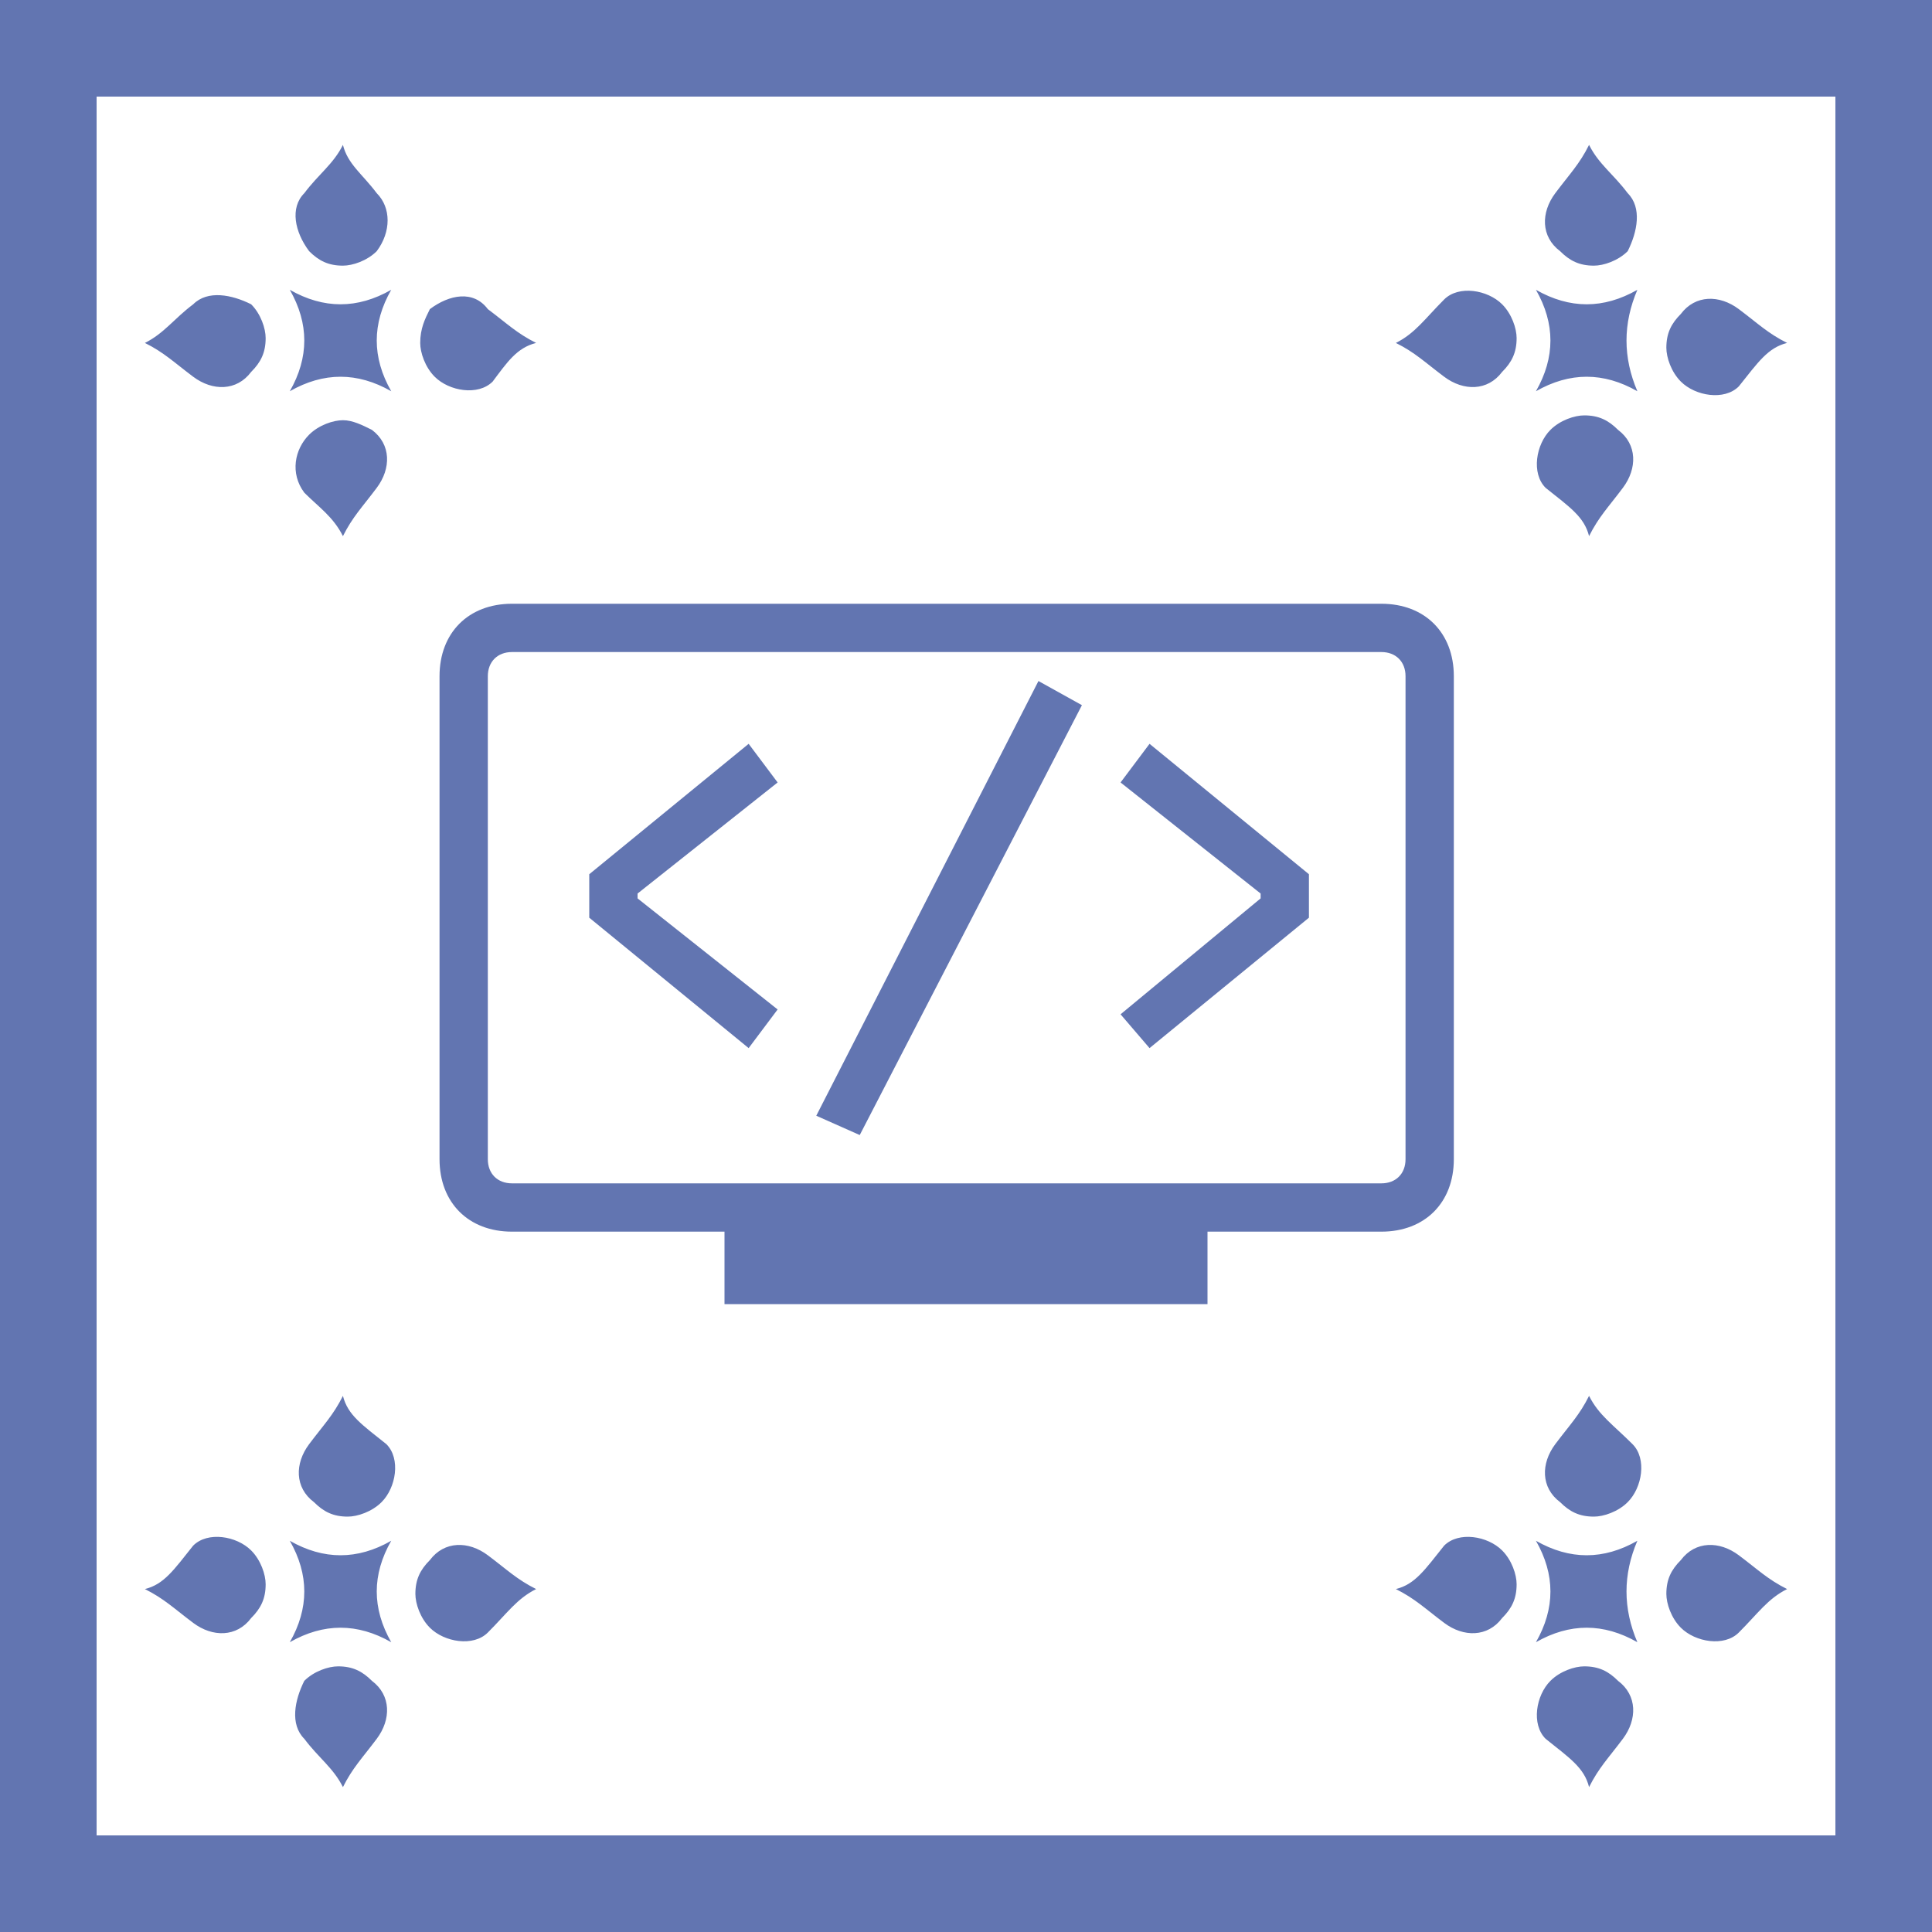
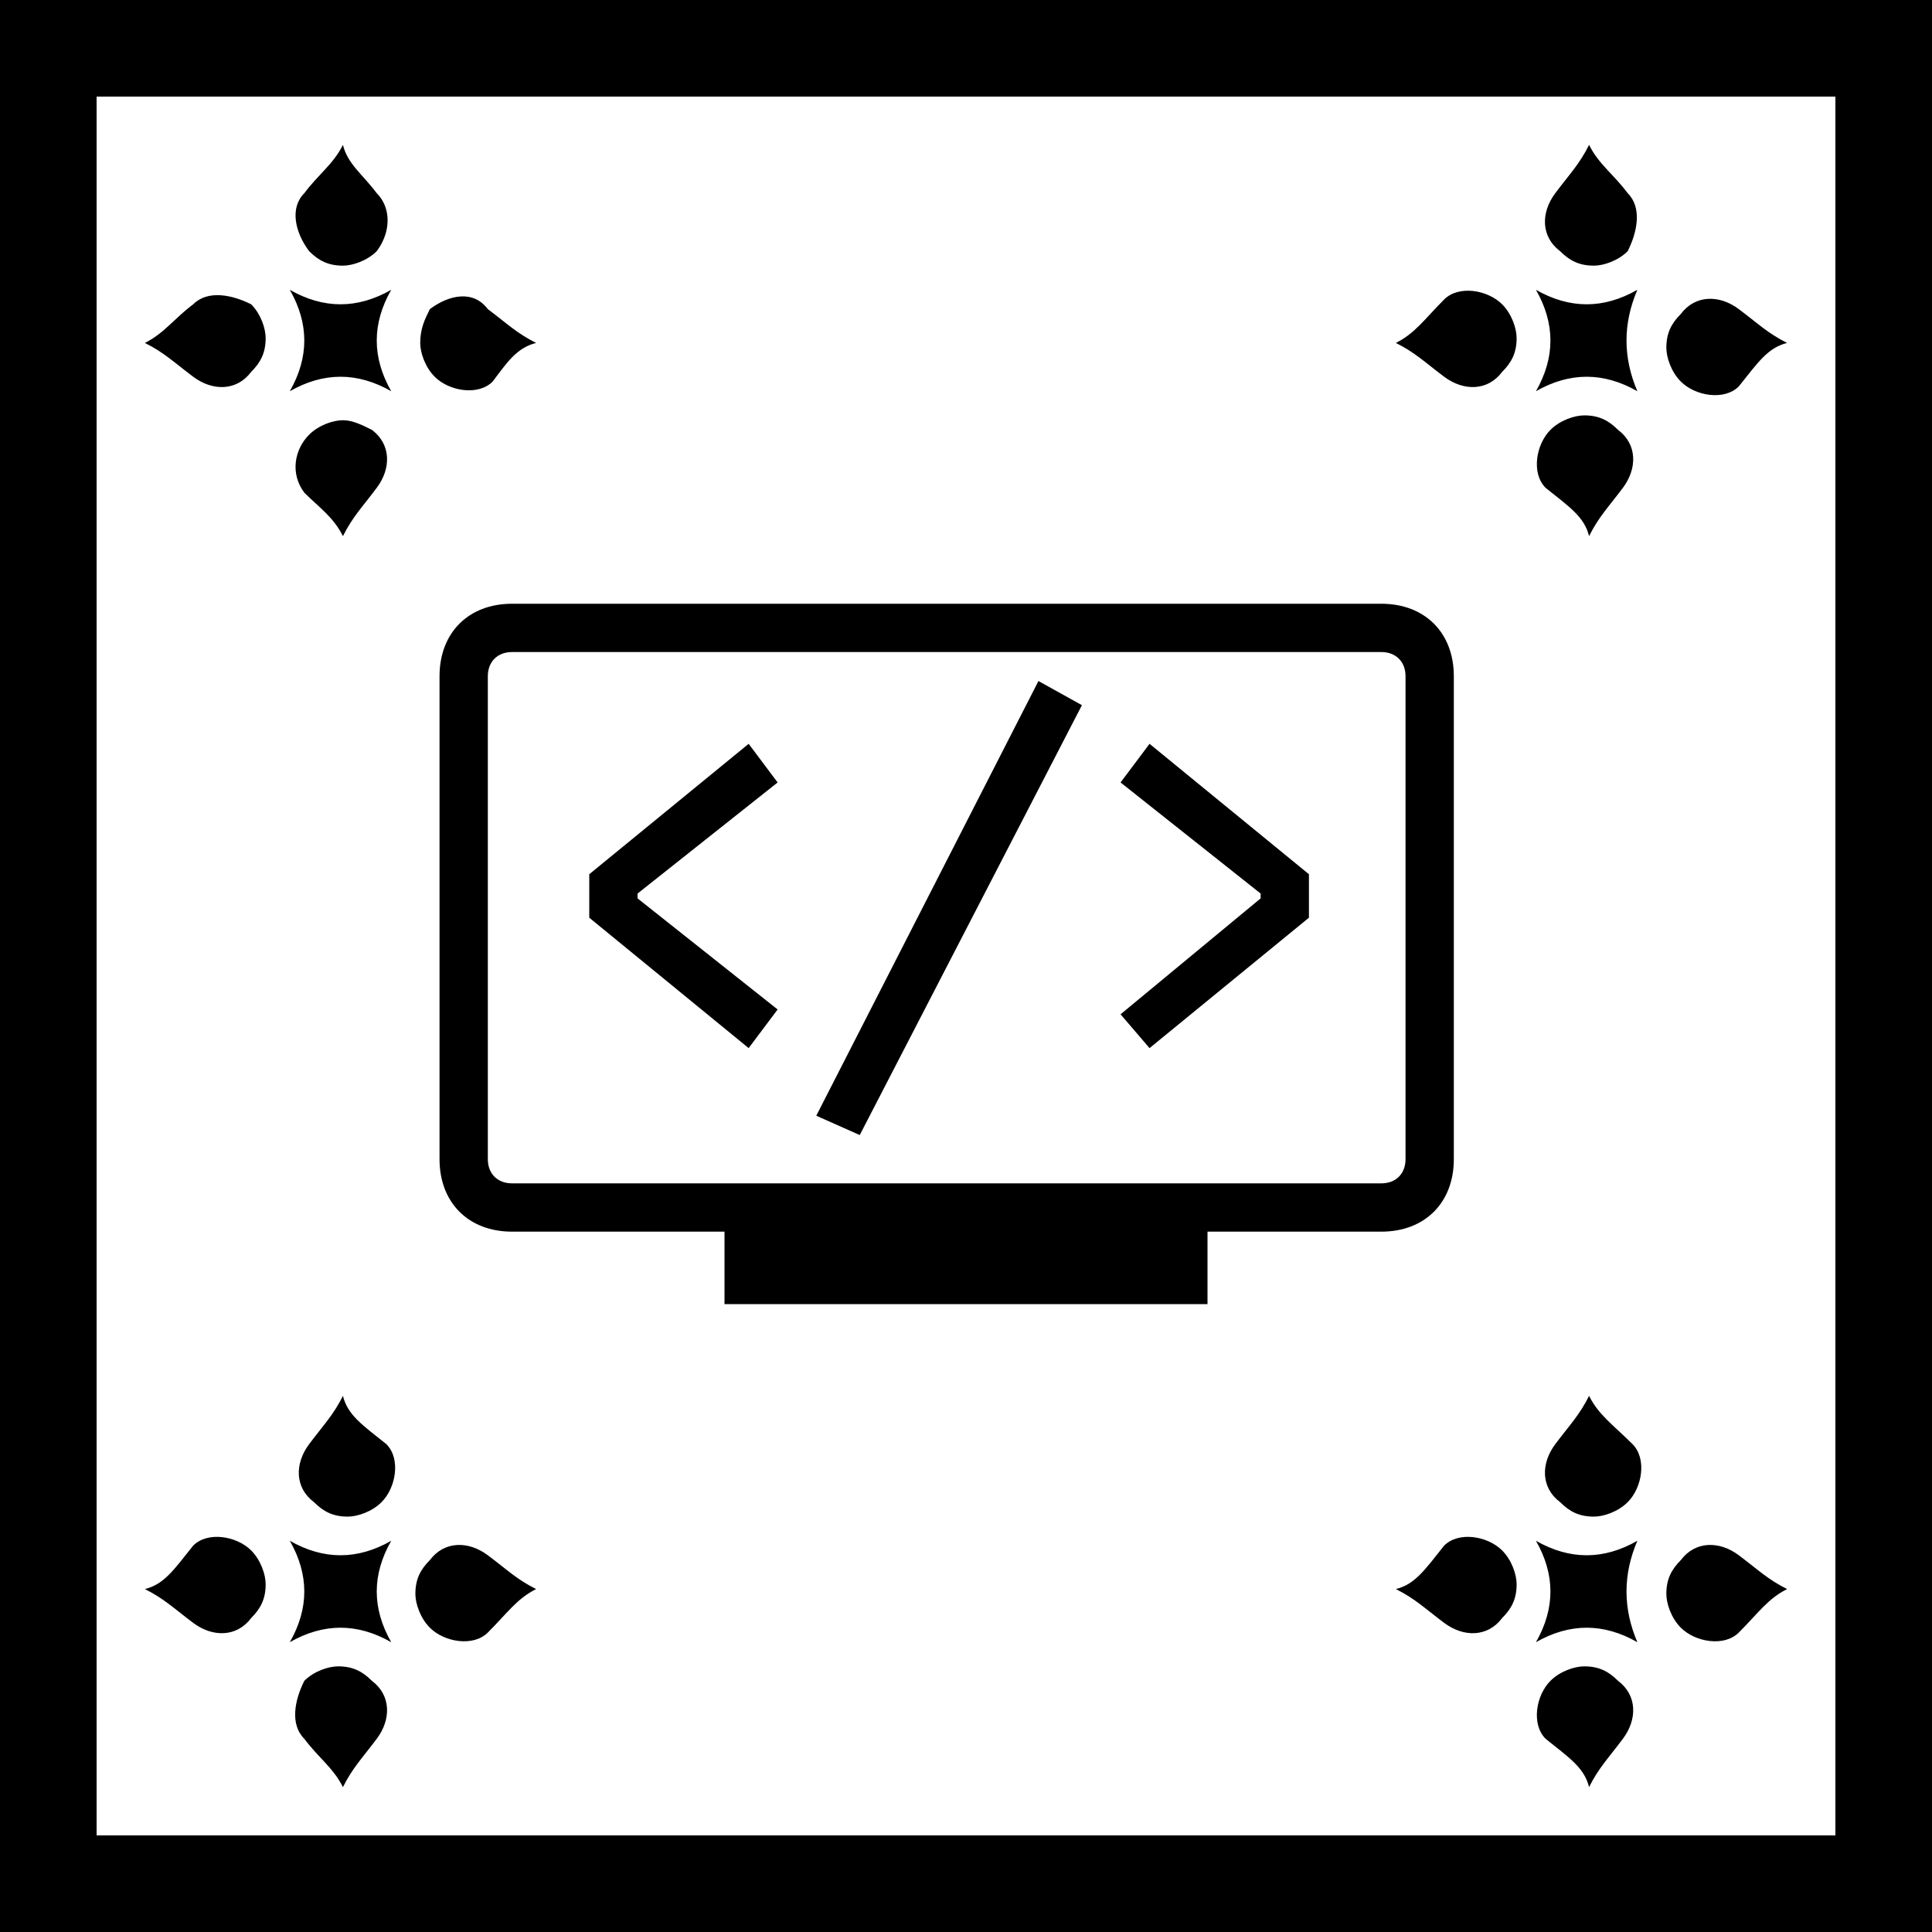
<svg xmlns="http://www.w3.org/2000/svg" version="1.1" id="Layer_1" x="0px" y="0px" width="40px" height="40px" viewBox="0 0 40 40" style="enable-background:new 0 0 40 40;" xml:space="preserve">
-   <style type="text/css">
- 	.st0{fill:#6275B1;}
- </style>
-   <path class="st0" d="M0,0v40h40V0H0z M38,38H2V2h36V38z M7.1,5.5c0.2,0,0.5-0.1,0.7-0.3c0.3-0.4,0.3-0.9,0-1.2  C7.5,3.6,7.2,3.4,7.1,3C6.9,3.4,6.6,3.6,6.3,4C6,4.3,6.1,4.8,6.4,5.2C6.6,5.4,6.8,5.5,7.1,5.5z M7.1,11.1c0.2-0.4,0.4-0.6,0.7-1  c0.3-0.4,0.3-0.9-0.1-1.2C7.5,8.8,7.3,8.7,7.1,8.7C6.9,8.7,6.6,8.8,6.4,9C6.1,9.3,6,9.8,6.3,10.2C6.6,10.5,6.9,10.7,7.1,11.1z   M5.2,7.7C5.4,7.5,5.5,7.3,5.5,7c0-0.2-0.1-0.5-0.3-0.7C4.8,6.1,4.3,6,4,6.3C3.6,6.6,3.4,6.9,3,7.1c0.4,0.2,0.6,0.4,1,0.7  S4.9,8.1,5.2,7.7z M8.1,8.1C7.7,7.4,7.7,6.7,8.1,6C7.4,6.4,6.7,6.4,6,6c0.4,0.7,0.4,1.4,0,2.1C6.7,7.7,7.4,7.7,8.1,8.1z M10.2,7.9  c0.3-0.4,0.5-0.7,0.9-0.8c-0.4-0.2-0.6-0.4-1-0.7C9.8,6,9.3,6.1,8.9,6.4C8.8,6.6,8.7,6.8,8.7,7.1c0,0.2,0.1,0.5,0.3,0.7  C9.3,8.1,9.9,8.2,10.2,7.9z M33,5.5c0.2,0,0.5-0.1,0.7-0.3c0.2-0.4,0.3-0.9,0-1.2c-0.3-0.4-0.6-0.6-0.8-1c-0.2,0.4-0.4,0.6-0.7,1  s-0.3,0.9,0.1,1.2C32.5,5.4,32.7,5.5,33,5.5z M32.9,11.1c0.2-0.4,0.4-0.6,0.7-1c0.3-0.4,0.3-0.9-0.1-1.2c-0.2-0.2-0.4-0.3-0.7-0.3  c-0.2,0-0.5,0.1-0.7,0.3c-0.3,0.3-0.4,0.9-0.1,1.2C32.5,10.5,32.8,10.7,32.9,11.1z M31.1,7.7c0.2-0.2,0.3-0.4,0.3-0.7  c0-0.2-0.1-0.5-0.3-0.7c-0.3-0.3-0.9-0.4-1.2-0.1c-0.4,0.4-0.6,0.7-1,0.9c0.4,0.2,0.6,0.4,1,0.7C30.3,8.1,30.8,8.1,31.1,7.7z   M33.9,8.1c-0.3-0.7-0.3-1.4,0-2.1c-0.7,0.4-1.4,0.4-2.1,0c0.4,0.7,0.4,1.4,0,2.1C32.5,7.7,33.2,7.7,33.9,8.1z M36,8  c0.4-0.5,0.6-0.8,1-0.9c-0.4-0.2-0.6-0.4-1-0.7c-0.4-0.3-0.9-0.3-1.2,0.1c-0.2,0.2-0.3,0.4-0.3,0.7c0,0.2,0.1,0.5,0.3,0.7  C35.1,8.2,35.7,8.3,36,8z M7.2,31.4c0.2,0,0.5-0.1,0.7-0.3c0.3-0.3,0.4-0.9,0.1-1.2c-0.5-0.4-0.8-0.6-0.9-1c-0.2,0.4-0.4,0.6-0.7,1  c-0.3,0.4-0.3,0.9,0.1,1.2C6.7,31.3,6.9,31.4,7.2,31.4z M7,34.5c-0.2,0-0.5,0.1-0.7,0.3c-0.2,0.4-0.3,0.9,0,1.2  c0.3,0.4,0.6,0.6,0.8,1c0.2-0.4,0.4-0.6,0.7-1s0.3-0.9-0.1-1.2C7.5,34.6,7.3,34.5,7,34.5z M5.2,33.5c0.2-0.2,0.3-0.4,0.3-0.7  c0-0.2-0.1-0.5-0.3-0.7C4.9,31.8,4.3,31.7,4,32c-0.4,0.5-0.6,0.8-1,0.9c0.4,0.2,0.6,0.4,1,0.7C4.4,33.9,4.9,33.9,5.2,33.5z M8.1,34  c-0.4-0.7-0.4-1.4,0-2.1c-0.7,0.4-1.4,0.4-2.1,0c0.4,0.7,0.4,1.4,0,2.1C6.7,33.6,7.4,33.6,8.1,34z M10.1,33.8c0.4-0.4,0.6-0.7,1-0.9  c-0.4-0.2-0.6-0.4-1-0.7c-0.4-0.3-0.9-0.3-1.2,0.1c-0.2,0.2-0.3,0.4-0.3,0.7c0,0.2,0.1,0.5,0.3,0.7C9.2,34,9.8,34.1,10.1,33.8z   M33,31.4c0.2,0,0.5-0.1,0.7-0.3c0.3-0.3,0.4-0.9,0.1-1.2c-0.4-0.4-0.7-0.6-0.9-1c-0.2,0.4-0.4,0.6-0.7,1c-0.3,0.4-0.3,0.9,0.1,1.2  C32.5,31.3,32.7,31.4,33,31.4z M32.8,34.5c-0.2,0-0.5,0.1-0.7,0.3c-0.3,0.3-0.4,0.9-0.1,1.2c0.5,0.4,0.8,0.6,0.9,1  c0.2-0.4,0.4-0.6,0.7-1c0.3-0.4,0.3-0.9-0.1-1.2C33.3,34.6,33.1,34.5,32.8,34.5z M29.9,32c-0.4,0.5-0.6,0.8-1,0.9  c0.4,0.2,0.6,0.4,1,0.7c0.4,0.3,0.9,0.3,1.2-0.1c0.2-0.2,0.3-0.4,0.3-0.7c0-0.2-0.1-0.5-0.3-0.7C30.8,31.8,30.2,31.7,29.9,32z   M33.9,34c-0.3-0.7-0.3-1.4,0-2.1c-0.7,0.4-1.4,0.4-2.1,0c0.4,0.7,0.4,1.4,0,2.1C32.5,33.6,33.2,33.6,33.9,34z M36,33.8  c0.4-0.4,0.6-0.7,1-0.9c-0.4-0.2-0.6-0.4-1-0.7s-0.9-0.3-1.2,0.1c-0.2,0.2-0.3,0.4-0.3,0.7c0,0.2,0.1,0.5,0.3,0.7  C35.1,34,35.7,34.1,36,33.8z M9.1,14v10c0,0.9,0.6,1.5,1.5,1.5H15V27h10v-1.5h3.6c0.9,0,1.5-0.6,1.5-1.5V14c0-0.9-0.6-1.5-1.5-1.5  h-18C9.7,12.5,9.1,13.1,9.1,14z M29.1,14v10c0,0.3-0.2,0.5-0.5,0.5h-18c-0.3,0-0.5-0.2-0.5-0.5V14c0-0.3,0.2-0.5,0.5-0.5h18  C28.9,13.5,29.1,13.7,29.1,14z M16.1,20.9l-2.9-2.3v-0.1l2.9-2.3l-0.6-0.8l-3.3,2.7V19l3.3,2.7L16.1,20.9z M22.4,14.6l-0.9-0.5  l-4.6,9l0.9,0.4L22.4,14.6z M23.2,21l0.6,0.7l3.3-2.7v-0.9l-3.3-2.7l-0.6,0.8l2.9,2.3v0.1L23.2,21z" />
+   <path d="M0,0v40h40V0H0z M38,38H2V2h36V38z M7.1,5.5c0.2,0,0.5-0.1,0.7-0.3c0.3-0.4,0.3-0.9,0-1.2  C7.5,3.6,7.2,3.4,7.1,3C6.9,3.4,6.6,3.6,6.3,4C6,4.3,6.1,4.8,6.4,5.2C6.6,5.4,6.8,5.5,7.1,5.5z M7.1,11.1c0.2-0.4,0.4-0.6,0.7-1  c0.3-0.4,0.3-0.9-0.1-1.2C7.5,8.8,7.3,8.7,7.1,8.7C6.9,8.7,6.6,8.8,6.4,9C6.1,9.3,6,9.8,6.3,10.2C6.6,10.5,6.9,10.7,7.1,11.1z   M5.2,7.7C5.4,7.5,5.5,7.3,5.5,7c0-0.2-0.1-0.5-0.3-0.7C4.8,6.1,4.3,6,4,6.3C3.6,6.6,3.4,6.9,3,7.1c0.4,0.2,0.6,0.4,1,0.7  S4.9,8.1,5.2,7.7z M8.1,8.1C7.7,7.4,7.7,6.7,8.1,6C7.4,6.4,6.7,6.4,6,6c0.4,0.7,0.4,1.4,0,2.1C6.7,7.7,7.4,7.7,8.1,8.1z M10.2,7.9  c0.3-0.4,0.5-0.7,0.9-0.8c-0.4-0.2-0.6-0.4-1-0.7C9.8,6,9.3,6.1,8.9,6.4C8.8,6.6,8.7,6.8,8.7,7.1c0,0.2,0.1,0.5,0.3,0.7  C9.3,8.1,9.9,8.2,10.2,7.9z M33,5.5c0.2,0,0.5-0.1,0.7-0.3c0.2-0.4,0.3-0.9,0-1.2c-0.3-0.4-0.6-0.6-0.8-1c-0.2,0.4-0.4,0.6-0.7,1  s-0.3,0.9,0.1,1.2C32.5,5.4,32.7,5.5,33,5.5z M32.9,11.1c0.2-0.4,0.4-0.6,0.7-1c0.3-0.4,0.3-0.9-0.1-1.2c-0.2-0.2-0.4-0.3-0.7-0.3  c-0.2,0-0.5,0.1-0.7,0.3c-0.3,0.3-0.4,0.9-0.1,1.2C32.5,10.5,32.8,10.7,32.9,11.1z M31.1,7.7c0.2-0.2,0.3-0.4,0.3-0.7  c0-0.2-0.1-0.5-0.3-0.7c-0.3-0.3-0.9-0.4-1.2-0.1c-0.4,0.4-0.6,0.7-1,0.9c0.4,0.2,0.6,0.4,1,0.7C30.3,8.1,30.8,8.1,31.1,7.7z   M33.9,8.1c-0.3-0.7-0.3-1.4,0-2.1c-0.7,0.4-1.4,0.4-2.1,0c0.4,0.7,0.4,1.4,0,2.1C32.5,7.7,33.2,7.7,33.9,8.1z M36,8  c0.4-0.5,0.6-0.8,1-0.9c-0.4-0.2-0.6-0.4-1-0.7c-0.4-0.3-0.9-0.3-1.2,0.1c-0.2,0.2-0.3,0.4-0.3,0.7c0,0.2,0.1,0.5,0.3,0.7  C35.1,8.2,35.7,8.3,36,8z M7.2,31.4c0.2,0,0.5-0.1,0.7-0.3c0.3-0.3,0.4-0.9,0.1-1.2c-0.5-0.4-0.8-0.6-0.9-1c-0.2,0.4-0.4,0.6-0.7,1  c-0.3,0.4-0.3,0.9,0.1,1.2C6.7,31.3,6.9,31.4,7.2,31.4z M7,34.5c-0.2,0-0.5,0.1-0.7,0.3c-0.2,0.4-0.3,0.9,0,1.2  c0.3,0.4,0.6,0.6,0.8,1c0.2-0.4,0.4-0.6,0.7-1s0.3-0.9-0.1-1.2C7.5,34.6,7.3,34.5,7,34.5z M5.2,33.5c0.2-0.2,0.3-0.4,0.3-0.7  c0-0.2-0.1-0.5-0.3-0.7C4.9,31.8,4.3,31.7,4,32c-0.4,0.5-0.6,0.8-1,0.9c0.4,0.2,0.6,0.4,1,0.7C4.4,33.9,4.9,33.9,5.2,33.5z M8.1,34  c-0.4-0.7-0.4-1.4,0-2.1c-0.7,0.4-1.4,0.4-2.1,0c0.4,0.7,0.4,1.4,0,2.1C6.7,33.6,7.4,33.6,8.1,34z M10.1,33.8c0.4-0.4,0.6-0.7,1-0.9  c-0.4-0.2-0.6-0.4-1-0.7c-0.4-0.3-0.9-0.3-1.2,0.1c-0.2,0.2-0.3,0.4-0.3,0.7c0,0.2,0.1,0.5,0.3,0.7C9.2,34,9.8,34.1,10.1,33.8z   M33,31.4c0.2,0,0.5-0.1,0.7-0.3c0.3-0.3,0.4-0.9,0.1-1.2c-0.4-0.4-0.7-0.6-0.9-1c-0.2,0.4-0.4,0.6-0.7,1c-0.3,0.4-0.3,0.9,0.1,1.2  C32.5,31.3,32.7,31.4,33,31.4z M32.8,34.5c-0.2,0-0.5,0.1-0.7,0.3c-0.3,0.3-0.4,0.9-0.1,1.2c0.5,0.4,0.8,0.6,0.9,1  c0.2-0.4,0.4-0.6,0.7-1c0.3-0.4,0.3-0.9-0.1-1.2C33.3,34.6,33.1,34.5,32.8,34.5z M29.9,32c-0.4,0.5-0.6,0.8-1,0.9  c0.4,0.2,0.6,0.4,1,0.7c0.4,0.3,0.9,0.3,1.2-0.1c0.2-0.2,0.3-0.4,0.3-0.7c0-0.2-0.1-0.5-0.3-0.7C30.8,31.8,30.2,31.7,29.9,32z   M33.9,34c-0.3-0.7-0.3-1.4,0-2.1c-0.7,0.4-1.4,0.4-2.1,0c0.4,0.7,0.4,1.4,0,2.1C32.5,33.6,33.2,33.6,33.9,34z M36,33.8  c0.4-0.4,0.6-0.7,1-0.9c-0.4-0.2-0.6-0.4-1-0.7s-0.9-0.3-1.2,0.1c-0.2,0.2-0.3,0.4-0.3,0.7c0,0.2,0.1,0.5,0.3,0.7  C35.1,34,35.7,34.1,36,33.8z M9.1,14v10c0,0.9,0.6,1.5,1.5,1.5H15V27h10v-1.5h3.6c0.9,0,1.5-0.6,1.5-1.5V14c0-0.9-0.6-1.5-1.5-1.5  h-18C9.7,12.5,9.1,13.1,9.1,14z M29.1,14v10c0,0.3-0.2,0.5-0.5,0.5h-18c-0.3,0-0.5-0.2-0.5-0.5V14c0-0.3,0.2-0.5,0.5-0.5h18  C28.9,13.5,29.1,13.7,29.1,14z M16.1,20.9l-2.9-2.3v-0.1l2.9-2.3l-0.6-0.8l-3.3,2.7V19l3.3,2.7L16.1,20.9z M22.4,14.6l-0.9-0.5  l-4.6,9l0.9,0.4L22.4,14.6z M23.2,21l0.6,0.7l3.3-2.7v-0.9l-3.3-2.7l-0.6,0.8l2.9,2.3v0.1L23.2,21z" />
</svg>
